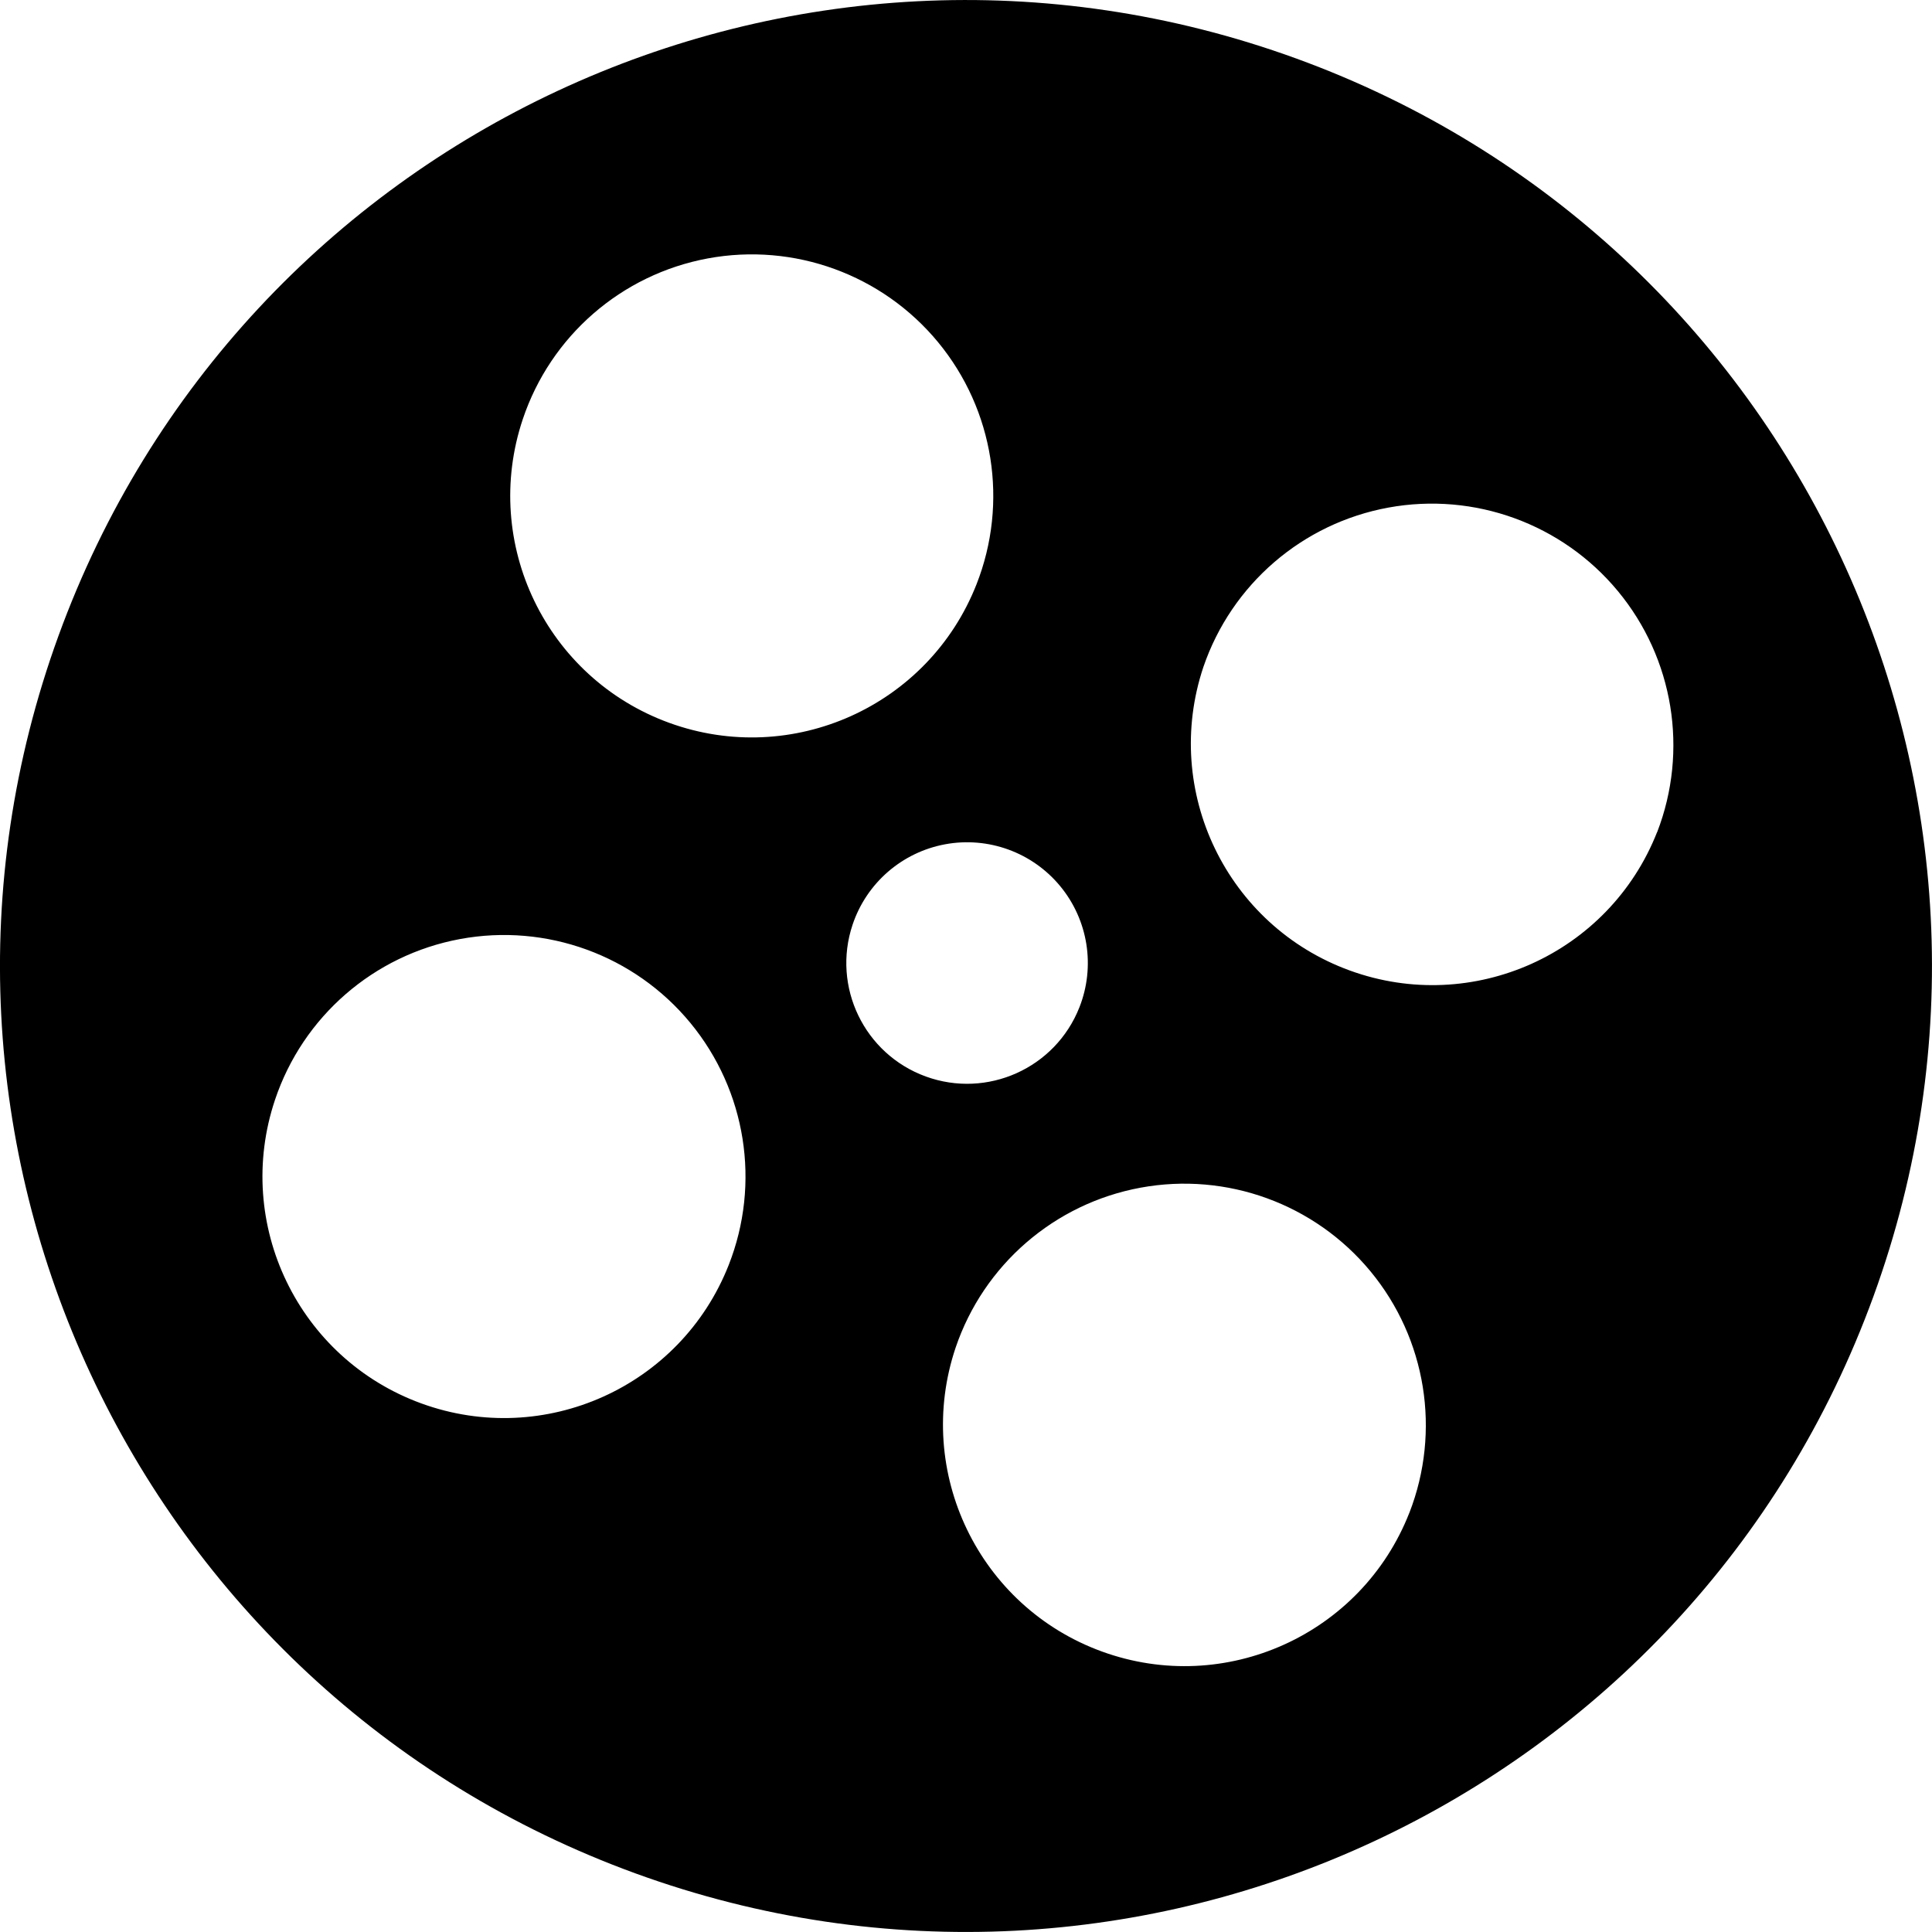
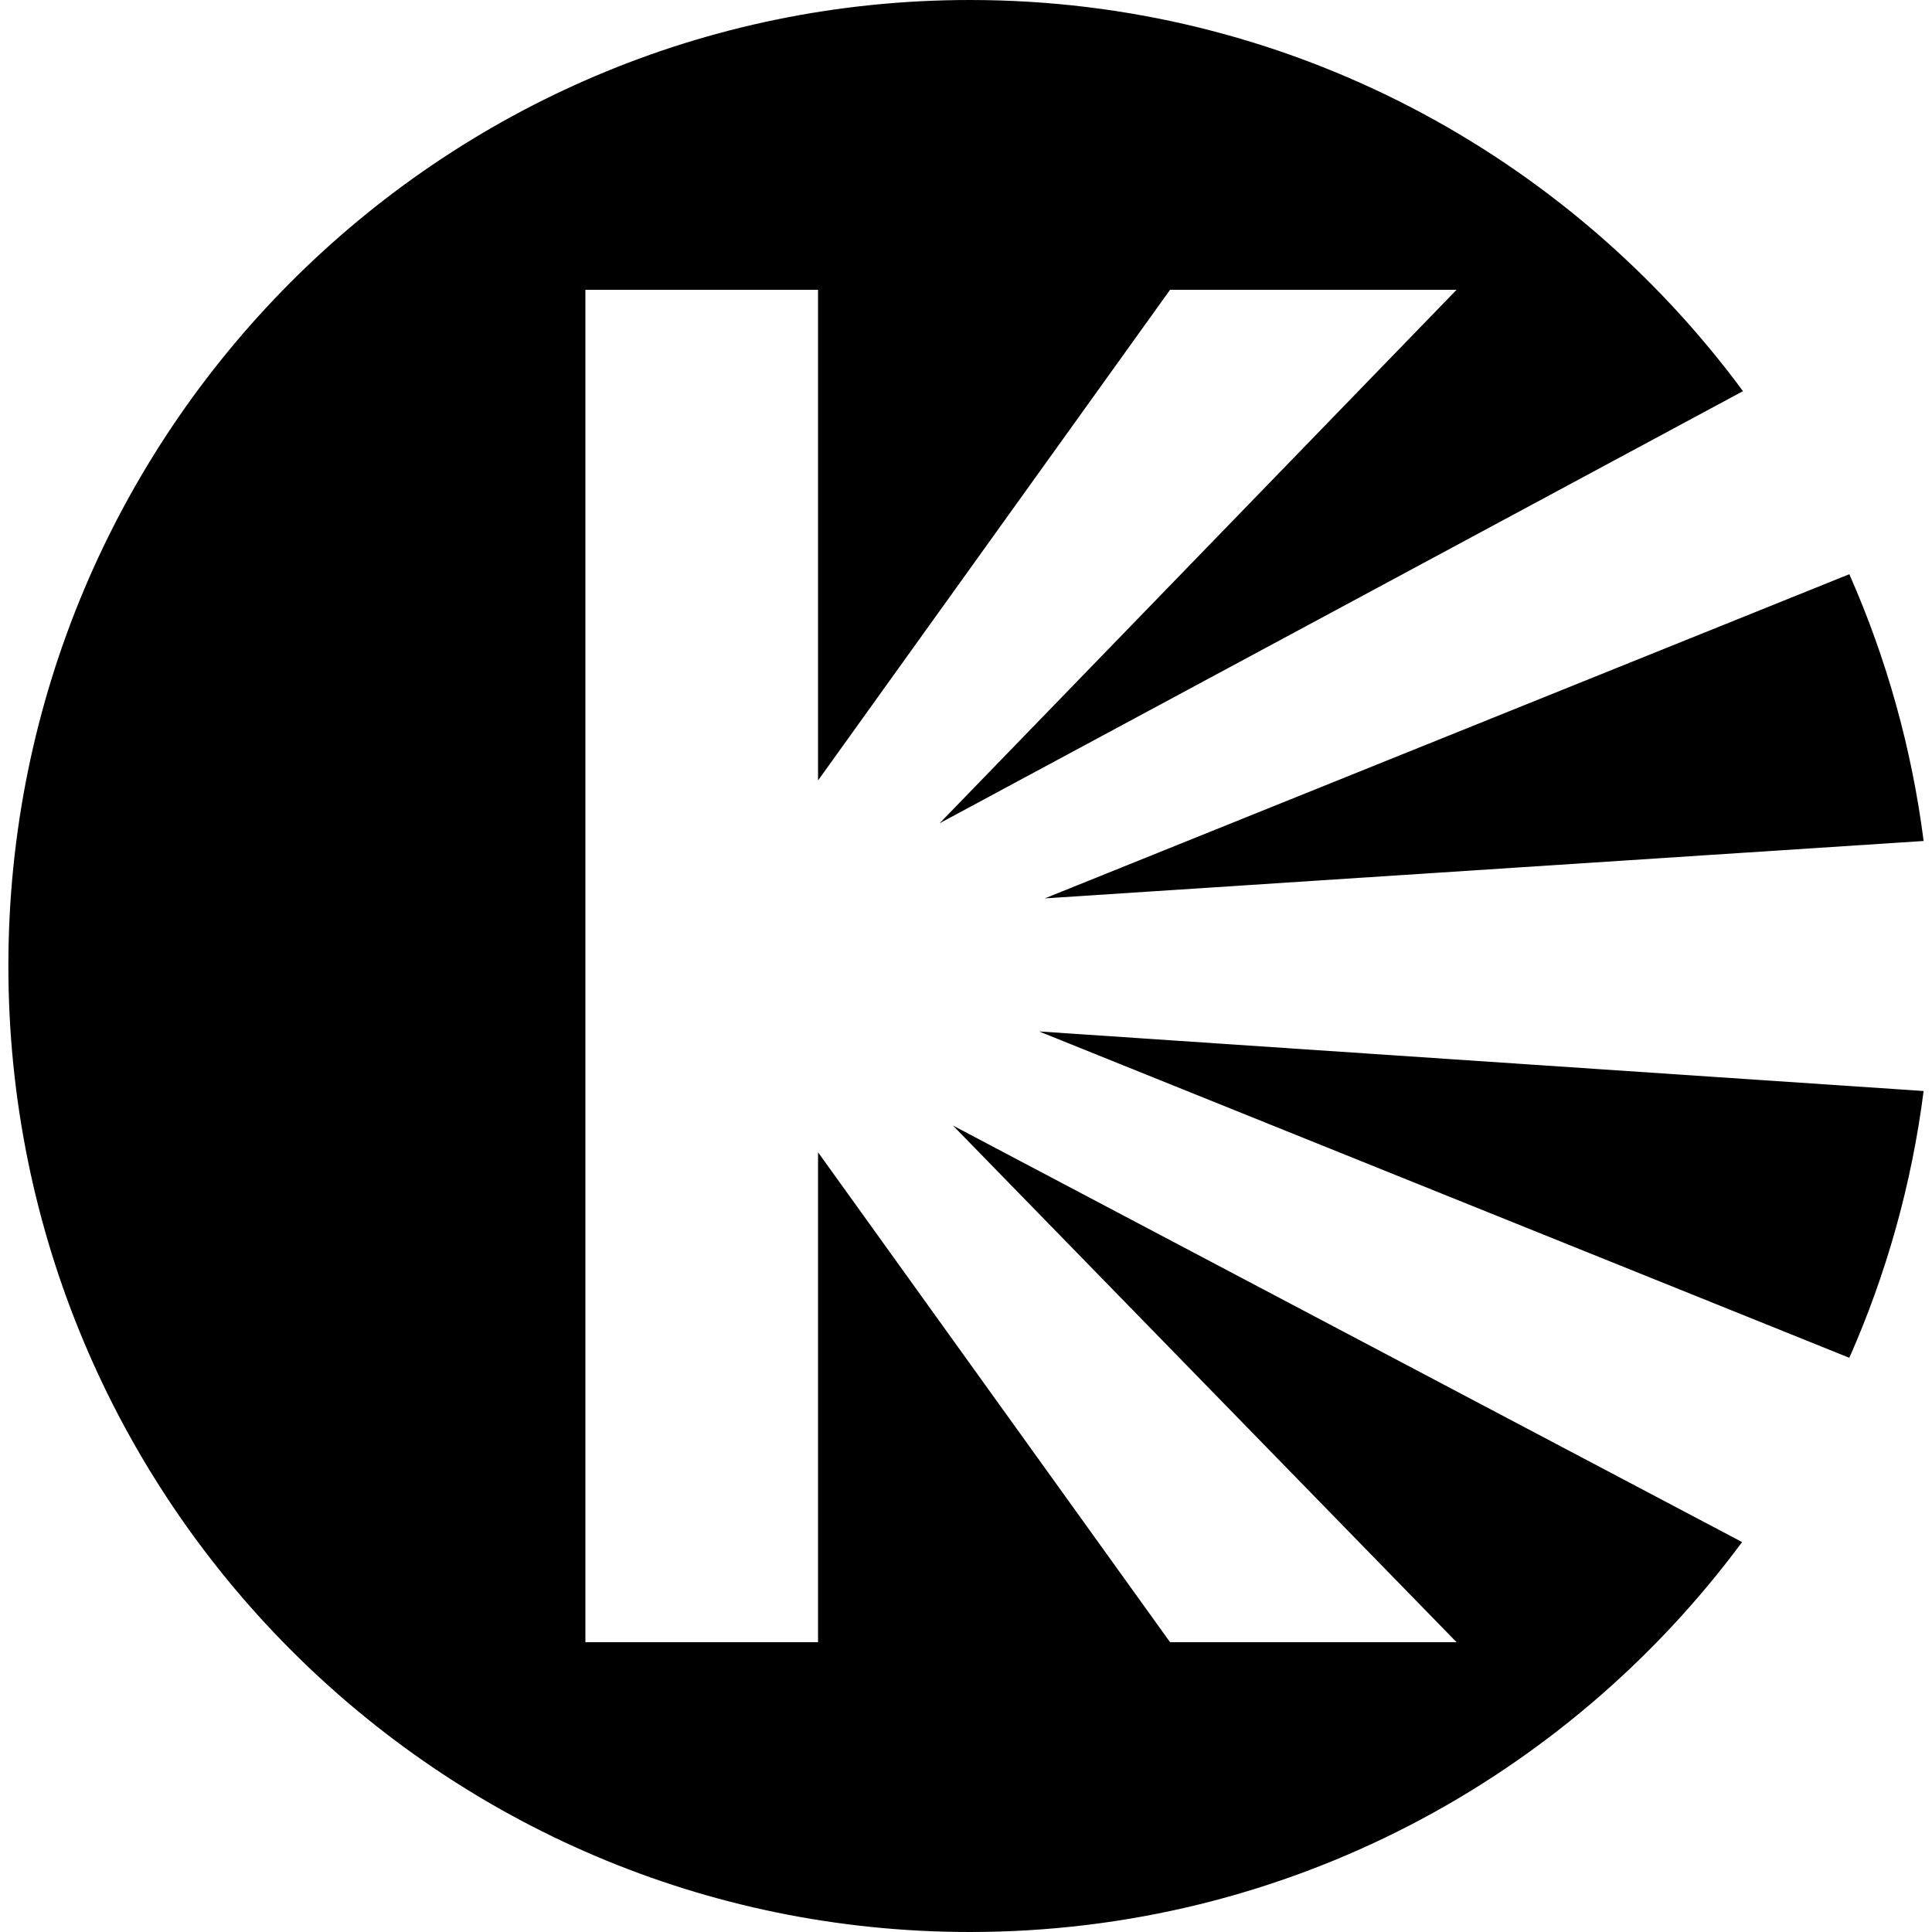
<svg xmlns="http://www.w3.org/2000/svg" viewBox="0 0 24 24">
-   <path d="M23.273 16.103c-2.266 6.226-9.15 9.436-15.376 7.17C1.67 21.007-1.54 14.123.727 7.897c2.266-6.226 9.15-9.436 15.376-7.17 6.226 2.266 9.436 9.15 7.17 15.376zm-9.864-3.59a1.5 1.5 0 1 0-2.818-1.026 1.5 1.5 0 0 0 2.818 1.026zm-4.357 3.202a3 3 0 1 0-5.636-2.052 3 3 0 0 0 5.636 2.052zM12.13 7.26a3 3 0 1 0-5.636-2.052A3 3 0 0 0 12.13 7.26zm8.456 3.077a3 3 0 1 0-5.637-2.052 3 3 0 0 0 5.636 2.052zm-3.078 8.455a3 3 0 1 0-5.637-2.051 3 3 0 0 0 5.637 2.05Z" />
+   <path d="M12.049 0C5.45 0 .104 5.373.104 12S5.45 24 12.049 24c3.928 0 7.414-1.904 9.592-4.844l-9.803-5.174 6.256 6.418h-3.559l-4.373-6.086V20.4h-2.89V3.6h2.89v6.095L14.535 3.6h3.559l-6.422 6.627 9.98-5.368C19.476 1.911 15.984 0 12.05 0zm10.924 7.133-9.994 4.027 10.917-.713a11.963 11.963 0 0 0-.923-3.314zm-10.065 5.68 10.065 4.054c.458-1.036.774-2.149.923-3.314l-10.988-.74z" />
</svg>
